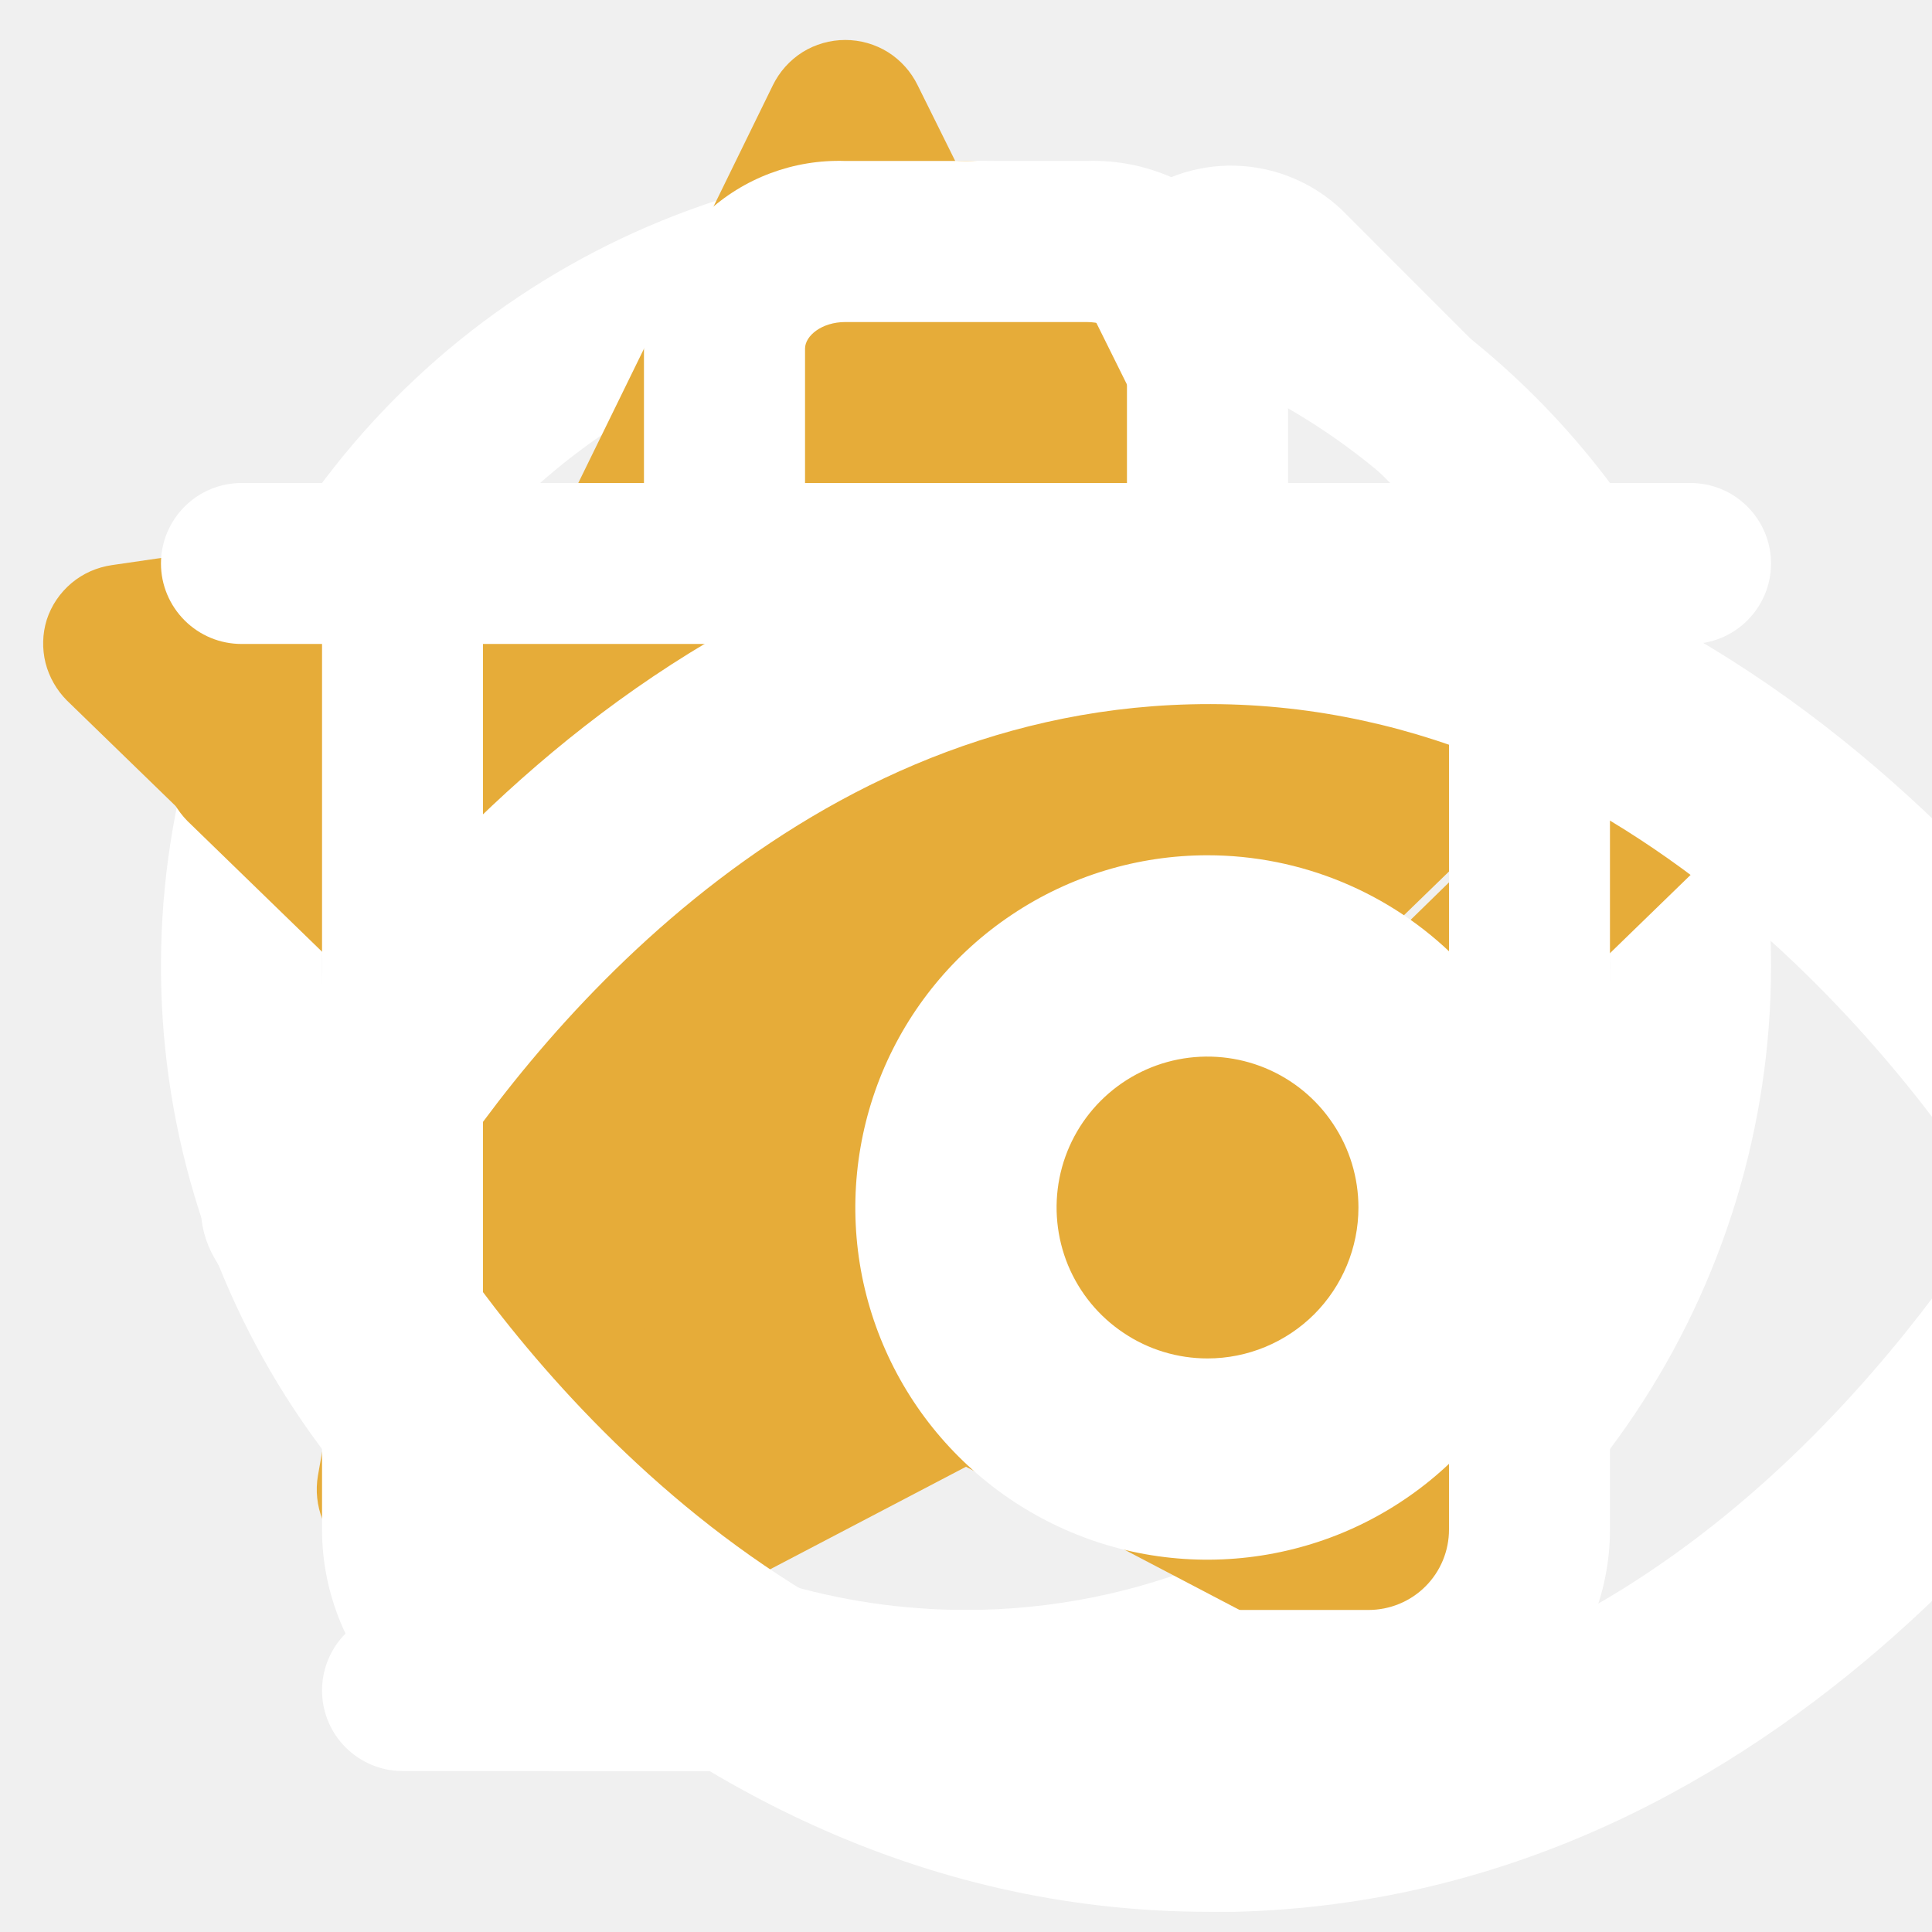
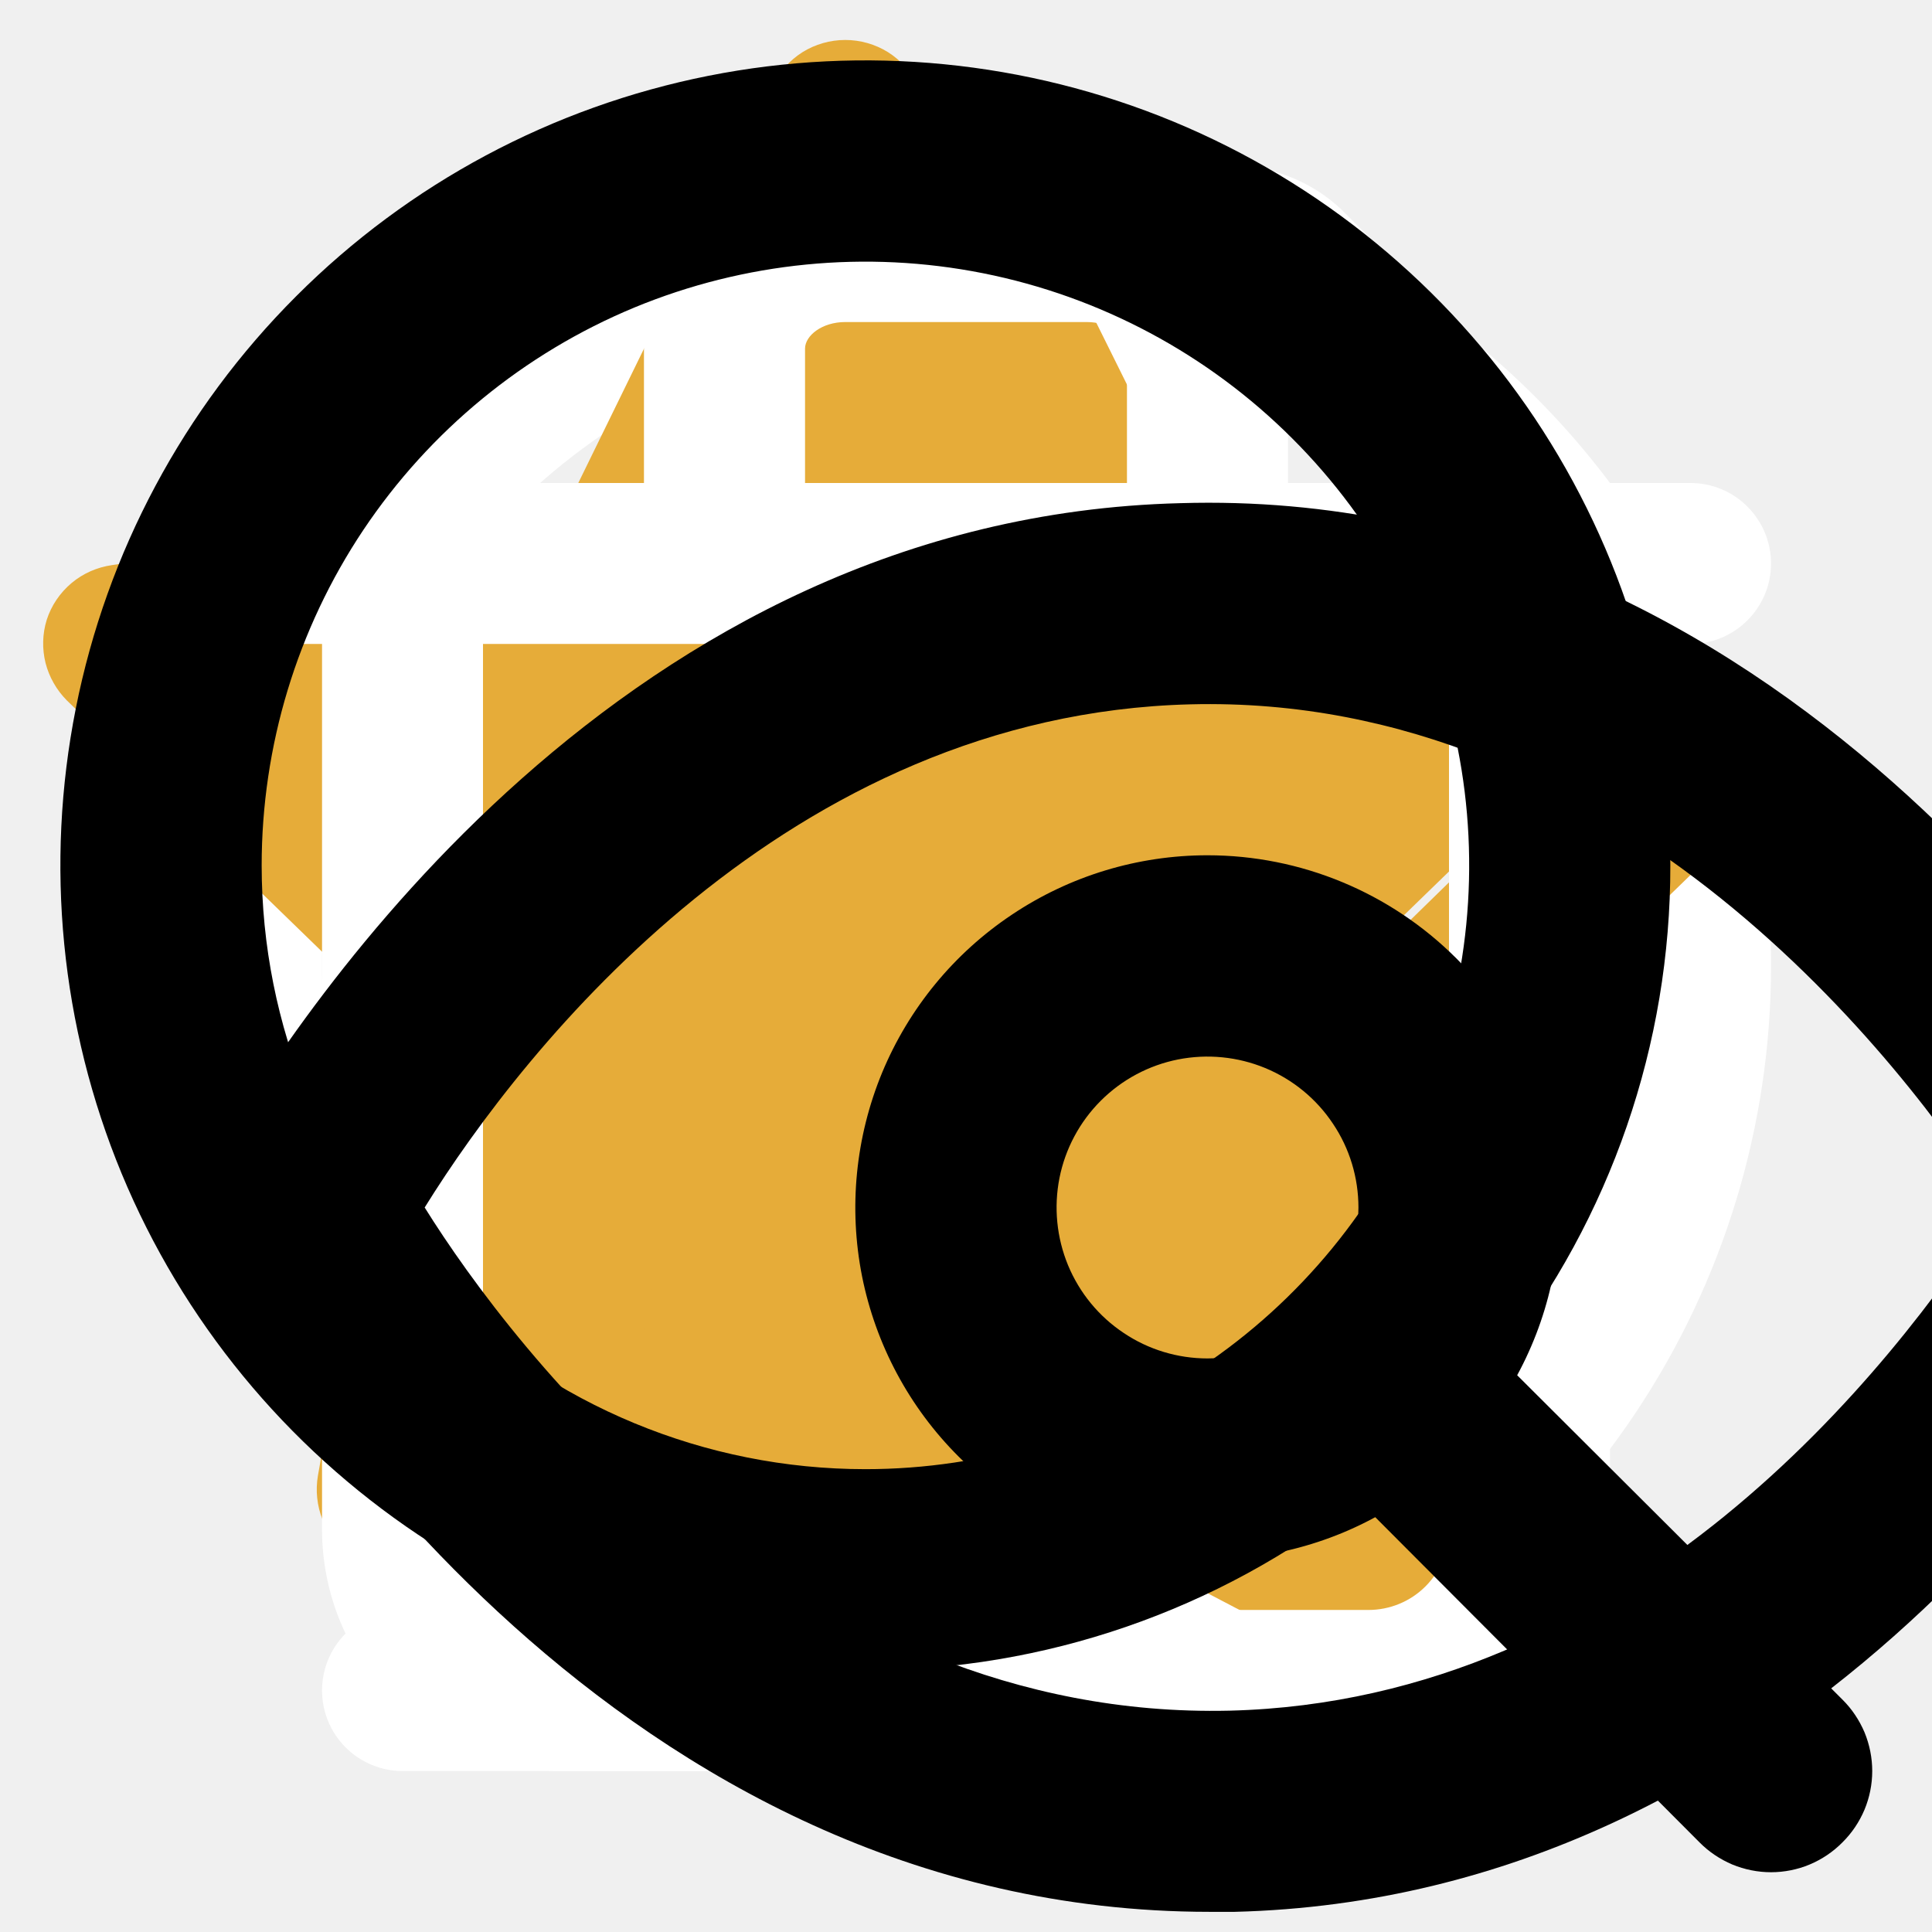
<svg xmlns="http://www.w3.org/2000/svg" width="16" height="16" viewBox="0 0 16 16" fill="none">
  <g id="pencil" clip-path="url(#clip0_5661_2856)">
    <path d="M12.667 13.333H3.333C3.157 13.333 2.987 13.403 2.862 13.528C2.737 13.653 2.667 13.823 2.667 14C2.667 14.177 2.737 14.346 2.862 14.471C2.987 14.596 3.157 14.667 3.333 14.667H12.667C12.844 14.667 13.013 14.596 13.138 14.471C13.263 14.346 13.333 14.177 13.333 14C13.333 13.823 13.263 13.653 13.138 13.528C13.013 13.403 12.844 13.333 12.667 13.333Z" fill="white" />
    <path d="M3.333 12H3.393L6.173 11.747C6.478 11.716 6.763 11.582 6.98 11.367L12.98 5.367C13.213 5.121 13.339 4.792 13.33 4.454C13.321 4.115 13.179 3.794 12.933 3.56L11.107 1.733C10.868 1.509 10.556 1.381 10.229 1.372C9.902 1.364 9.583 1.476 9.333 1.687L3.333 7.687C3.118 7.904 2.984 8.189 2.953 8.493L2.667 11.273C2.658 11.371 2.67 11.469 2.704 11.562C2.737 11.654 2.791 11.737 2.86 11.807C2.922 11.868 2.996 11.917 3.077 11.95C3.159 11.984 3.246 12.001 3.333 12ZM10.18 2.667L12 4.487L10.667 5.787L8.88 4L10.18 2.667ZM4.247 8.607L8 4.88L9.8 6.68L6.067 10.413L4.067 10.6L4.247 8.607Z" fill="white" />
  </g>
  <defs>
    <clipPath id="clip0_5661_2856">
      <rect width="16" height="16" fill="white" />
    </clipPath>
  </defs>
  <g id="player">
    <g clip-path="url(#clip0_5928_2696)">
      <path d="M8 1.333C6.681 1.333 5.393 1.724 4.296 2.457C3.2 3.189 2.345 4.231 1.841 5.449C1.336 6.667 1.204 8.007 1.461 9.301C1.719 10.594 2.354 11.782 3.286 12.714C4.218 13.646 5.406 14.281 6.699 14.539C7.993 14.796 9.333 14.664 10.551 14.159C11.769 13.655 12.811 12.8 13.543 11.704C14.276 10.607 14.667 9.318 14.667 8C14.667 7.124 14.494 6.258 14.159 5.449C13.824 4.64 13.333 3.905 12.714 3.286C12.095 2.667 11.36 2.176 10.551 1.841C9.742 1.506 8.875 1.333 8 1.333ZM8 13.333C6.945 13.333 5.914 13.021 5.037 12.434C4.16 11.848 3.476 11.015 3.073 10.041C2.669 9.066 2.563 7.994 2.769 6.959C2.975 5.925 3.483 4.975 4.229 4.229C4.975 3.483 5.925 2.975 6.96 2.769C7.994 2.563 9.066 2.669 10.041 3.073C11.015 3.476 11.848 4.16 12.434 5.037C13.021 5.914 13.333 6.945 13.333 8C13.333 9.414 12.771 10.771 11.771 11.771C10.771 12.771 9.415 13.333 8 13.333Z" fill="white" />
      <path d="M8.227 4.967C8.063 4.816 7.859 4.717 7.64 4.681C7.421 4.646 7.196 4.675 6.993 4.767C6.797 4.846 6.628 4.983 6.51 5.158C6.391 5.334 6.327 5.541 6.327 5.753V10.247C6.327 10.459 6.391 10.666 6.51 10.842C6.628 11.017 6.797 11.154 6.993 11.233C7.138 11.299 7.295 11.333 7.453 11.333C7.739 11.332 8.015 11.225 8.227 11.033L10.667 8.787C10.776 8.687 10.863 8.565 10.923 8.43C10.982 8.294 11.013 8.148 11.013 8C11.013 7.852 10.982 7.706 10.923 7.57C10.863 7.435 10.776 7.313 10.667 7.213L8.227 4.967ZM7.667 9.733V6.267L9.54 8L7.667 9.733Z" fill="white" />
    </g>
    <defs>
      <clipPath id="clip0_5928_2696">
        <rect width="16" height="16" fill="white" />
      </clipPath>
    </defs>
  </g>
  <g id="starYellow">
    <path d="M10.707 13C10.6 13 10.495 12.975 10.4 12.927L7 11.147L3.6 12.927C3.49 12.985 3.365 13.011 3.241 13.001C3.116 12.992 2.997 12.948 2.896 12.875C2.796 12.801 2.718 12.701 2.671 12.585C2.625 12.469 2.612 12.343 2.633 12.22L3.3 8.467L0.553 5.8C0.468 5.714 0.407 5.607 0.377 5.49C0.348 5.372 0.351 5.249 0.387 5.133C0.425 5.015 0.496 4.91 0.592 4.829C0.687 4.749 0.803 4.698 0.927 4.68L4.727 4.127L6.4 0.707C6.455 0.594 6.54 0.499 6.646 0.432C6.752 0.366 6.875 0.331 7 0.331C7.125 0.331 7.248 0.366 7.354 0.432C7.46 0.499 7.545 0.594 7.6 0.707L9.293 4.12L13.093 4.673C13.217 4.691 13.333 4.743 13.428 4.823C13.524 4.903 13.595 5.008 13.633 5.127C13.669 5.242 13.672 5.366 13.643 5.483C13.613 5.601 13.552 5.708 13.467 5.793L10.72 8.46L11.387 12.213C11.411 12.338 11.398 12.467 11.351 12.586C11.303 12.704 11.223 12.806 11.12 12.88C10.999 12.965 10.854 13.007 10.707 13Z" fill="#E6AC39" />
  </g>
  <g id="starOutline">
    <g clip-path="url(#clip0_5928_5109)">
      <path d="M11.707 14C11.6 14 11.495 13.975 11.4 13.927L8 12.147L4.6 13.927C4.49 13.985 4.365 14.011 4.241 14.001C4.116 13.992 3.997 13.948 3.896 13.875C3.796 13.801 3.718 13.701 3.671 13.585C3.625 13.469 3.612 13.343 3.633 13.22L4.3 9.467L1.553 6.8C1.468 6.714 1.407 6.607 1.377 6.49C1.348 6.372 1.351 6.249 1.387 6.133C1.425 6.015 1.496 5.91 1.592 5.829C1.687 5.749 1.803 5.698 1.927 5.68L5.727 5.127L7.4 1.707C7.455 1.594 7.54 1.499 7.646 1.432C7.752 1.366 7.875 1.331 8 1.331C8.125 1.331 8.248 1.366 8.354 1.432C8.46 1.499 8.545 1.594 8.6 1.707L10.293 5.12L14.093 5.673C14.217 5.691 14.333 5.743 14.428 5.823C14.524 5.903 14.595 6.008 14.633 6.127C14.669 6.242 14.672 6.366 14.643 6.483C14.613 6.601 14.552 6.708 14.467 6.793L11.72 9.46L12.387 13.213C12.411 13.338 12.398 13.467 12.351 13.586C12.303 13.704 12.223 13.806 12.12 13.88C11.999 13.965 11.854 14.007 11.707 14ZM8 10.733C8.107 10.731 8.213 10.756 8.307 10.807L10.82 12.14L10.34 9.333C10.321 9.226 10.329 9.116 10.363 9.013C10.397 8.909 10.455 8.816 10.533 8.74L12.533 6.787L9.733 6.373C9.631 6.353 9.534 6.308 9.452 6.243C9.37 6.178 9.304 6.095 9.26 6L8 3.5L6.74 6C6.692 6.096 6.621 6.179 6.534 6.241C6.447 6.304 6.346 6.345 6.24 6.36L3.44 6.773L5.44 8.727C5.518 8.802 5.577 8.896 5.61 8.999C5.644 9.103 5.652 9.213 5.633 9.32L5.153 12.093L7.667 10.76C7.773 10.72 7.889 10.711 8 10.733Z" fill="#E6AC39" />
    </g>
    <defs>
      <clipPath id="clip0_5928_5109">
        <rect width="16" height="16" fill="white" />
      </clipPath>
    </defs>
  </g>
  <g id="trashDelete">
    <g clip-path="url(#clip0_5661_2857)">
      <path d="M14 4H10.667V2.887C10.651 2.46 10.467 2.057 10.154 1.766C9.842 1.474 9.427 1.319 9 1.333H7C6.573 1.319 6.158 1.474 5.846 1.766C5.533 2.057 5.349 2.46 5.333 2.887V4H2C1.823 4 1.654 4.07 1.529 4.195C1.404 4.32 1.333 4.49 1.333 4.667C1.333 4.844 1.404 5.013 1.529 5.138C1.654 5.263 1.823 5.333 2 5.333H2.667V12.667C2.667 13.197 2.877 13.706 3.252 14.081C3.628 14.456 4.136 14.667 4.667 14.667H11.333C11.864 14.667 12.373 14.456 12.748 14.081C13.123 13.706 13.333 13.197 13.333 12.667V5.333H14C14.177 5.333 14.346 5.263 14.471 5.138C14.596 5.013 14.667 4.844 14.667 4.667C14.667 4.49 14.596 4.32 14.471 4.195C14.346 4.07 14.177 4 14 4ZM6.667 2.887C6.667 2.78 6.807 2.667 7 2.667H9C9.193 2.667 9.333 2.78 9.333 2.887V4H6.667V2.887ZM12 12.667C12 12.844 11.93 13.013 11.805 13.138C11.68 13.263 11.51 13.333 11.333 13.333H4.667C4.49 13.333 4.32 13.263 4.195 13.138C4.07 13.013 4 12.844 4 12.667V5.333H12V12.667Z" fill="white" />
    </g>
    <defs>
      <clipPath id="clip0_5661_2857">
        <rect width="16" height="16" fill="white" />
      </clipPath>
    </defs>
  </g>
  <g id="openedEye">
    <g clip-path="url(#clip0_5661_2355)">
-       <path d="M18.225 9.583C17.692 8.658 14.758 4.017 9.775 4.167C5.167 4.283 2.5 8.333 1.775 9.583C1.702 9.71 1.663 9.854 1.663 10C1.663 10.146 1.702 10.29 1.775 10.417C2.3 11.325 5.108 15.833 10.017 15.833H10.225C14.833 15.717 17.508 11.667 18.225 10.417C18.298 10.29 18.337 10.146 18.337 10C18.337 9.854 18.298 9.71 18.225 9.583ZM10.183 14.167C6.592 14.25 4.25 11.175 3.517 10C4.35 8.658 6.525 5.917 9.858 5.833C13.433 5.742 15.783 8.825 16.525 10C15.667 11.342 13.517 14.083 10.183 14.167Z" fill="white" />
-       <path d="M10 7.083C9.423 7.083 8.859 7.254 8.38 7.575C7.9 7.895 7.526 8.351 7.305 8.884C7.085 9.417 7.027 10.003 7.139 10.569C7.252 11.135 7.53 11.655 7.938 12.062C8.346 12.47 8.865 12.748 9.431 12.861C9.997 12.973 10.583 12.915 11.116 12.695C11.649 12.474 12.105 12.1 12.425 11.62C12.746 11.141 12.917 10.577 12.917 10C12.917 9.226 12.609 8.485 12.062 7.938C11.515 7.391 10.774 7.083 10 7.083ZM10 11.25C9.753 11.25 9.511 11.177 9.306 11.039C9.1 10.902 8.94 10.707 8.845 10.478C8.751 10.25 8.726 9.999 8.774 9.756C8.822 9.514 8.941 9.291 9.116 9.116C9.291 8.941 9.514 8.822 9.756 8.774C9.999 8.726 10.25 8.751 10.478 8.845C10.707 8.94 10.902 9.1 11.039 9.306C11.177 9.511 11.25 9.753 11.25 10C11.25 10.332 11.118 10.649 10.884 10.884C10.649 11.118 10.332 11.25 10 11.25Z" fill="white" />
+       <path d="M18.225 9.583C17.692 8.658 14.758 4.017 9.775 4.167C5.167 4.283 2.5 8.333 1.775 9.583C1.702 9.71 1.663 9.854 1.663 10C1.663 10.146 1.702 10.29 1.775 10.417C2.3 11.325 5.108 15.833 10.017 15.833H10.225C14.833 15.717 17.508 11.667 18.225 10.417C18.298 10.29 18.337 10.146 18.337 10C18.337 9.854 18.298 9.71 18.225 9.583ZM10.183 14.167C6.592 14.25 4.25 11.175 3.517 10C4.35 8.658 6.525 5.917 9.858 5.833C13.433 5.742 15.783 8.825 16.525 10C15.667 11.342 13.517 14.083 10.183 14.167Z" fill="currentColor" />
+       <path d="M10 7.083C9.423 7.083 8.859 7.254 8.38 7.575C7.9 7.895 7.526 8.351 7.305 8.884C7.085 9.417 7.027 10.003 7.139 10.569C7.252 11.135 7.53 11.655 7.938 12.062C8.346 12.47 8.865 12.748 9.431 12.861C9.997 12.973 10.583 12.915 11.116 12.695C11.649 12.474 12.105 12.1 12.425 11.62C12.746 11.141 12.917 10.577 12.917 10C12.917 9.226 12.609 8.485 12.062 7.938C11.515 7.391 10.774 7.083 10 7.083ZM10 11.25C9.753 11.25 9.511 11.177 9.306 11.039C9.1 10.902 8.94 10.707 8.845 10.478C8.751 10.25 8.726 9.999 8.774 9.756C8.822 9.514 8.941 9.291 9.116 9.116C9.291 8.941 9.514 8.822 9.756 8.774C9.999 8.726 10.25 8.751 10.478 8.845C10.707 8.94 10.902 9.1 11.039 9.306C11.177 9.511 11.25 9.753 11.25 10C11.25 10.332 11.118 10.649 10.884 10.884C10.649 11.118 10.332 11.25 10 11.25Z" fill="currentColor" />
    </g>
    <defs>
      <clipPath id="clip0_5661_2355">
        <rect width="20" height="20" fill="white" />
      </clipPath>
    </defs>
  </g>
+   <g id="search">
+     <svg width="16" height="16" viewBox="0 0 16 16" fill="currentColor">
+       <path d="M15.258 14.075L12.425 11.25C13.339 10.085 13.835 8.647 13.833 7.167C13.833 5.848 13.442 4.559 12.71 3.463C11.977 2.367 10.936 1.512 9.718 1.007C8.5 0.503 7.159 0.371 5.866 0.628C4.573 0.885 3.385 1.52 2.453 2.453C1.52 3.385 0.885 4.573 0.628 5.866C0.371 7.159 0.503 8.5 1.007 9.718C1.512 10.936 2.367 11.977 3.463 12.71C4.559 13.442 5.848 13.833 7.167 13.833C8.647 13.835 10.085 13.339 11.25 12.425L14.075 15.258C14.152 15.336 14.245 15.398 14.346 15.441C14.448 15.483 14.557 15.505 14.667 15.505C14.777 15.505 14.886 15.483 14.987 15.441C15.089 15.398 15.181 15.336 15.258 15.258C15.336 15.181 15.398 15.089 15.441 14.987C15.483 14.886 15.505 14.777 15.505 14.667C15.505 14.557 15.483 14.448 15.441 14.346C15.398 14.245 15.336 14.152 15.258 14.075ZM2.167 7.167C2.167 6.178 2.46 5.211 3.009 4.389C3.559 3.567 4.34 2.926 5.253 2.547C6.167 2.169 7.172 2.07 8.142 2.263C9.112 2.456 10.003 2.932 10.702 3.631C11.402 4.33 11.878 5.221 12.071 6.191C12.264 7.161 12.165 8.166 11.786 9.08C11.408 9.994 10.767 10.775 9.945 11.324C9.122 11.873 8.156 12.167 7.167 12.167C5.841 12.167 4.569 11.64 3.631 10.702C2.693 9.765 2.167 8.493 2.167 7.167Z" fill="currentColor" />
+     </svg>
+   </g>
</svg>
